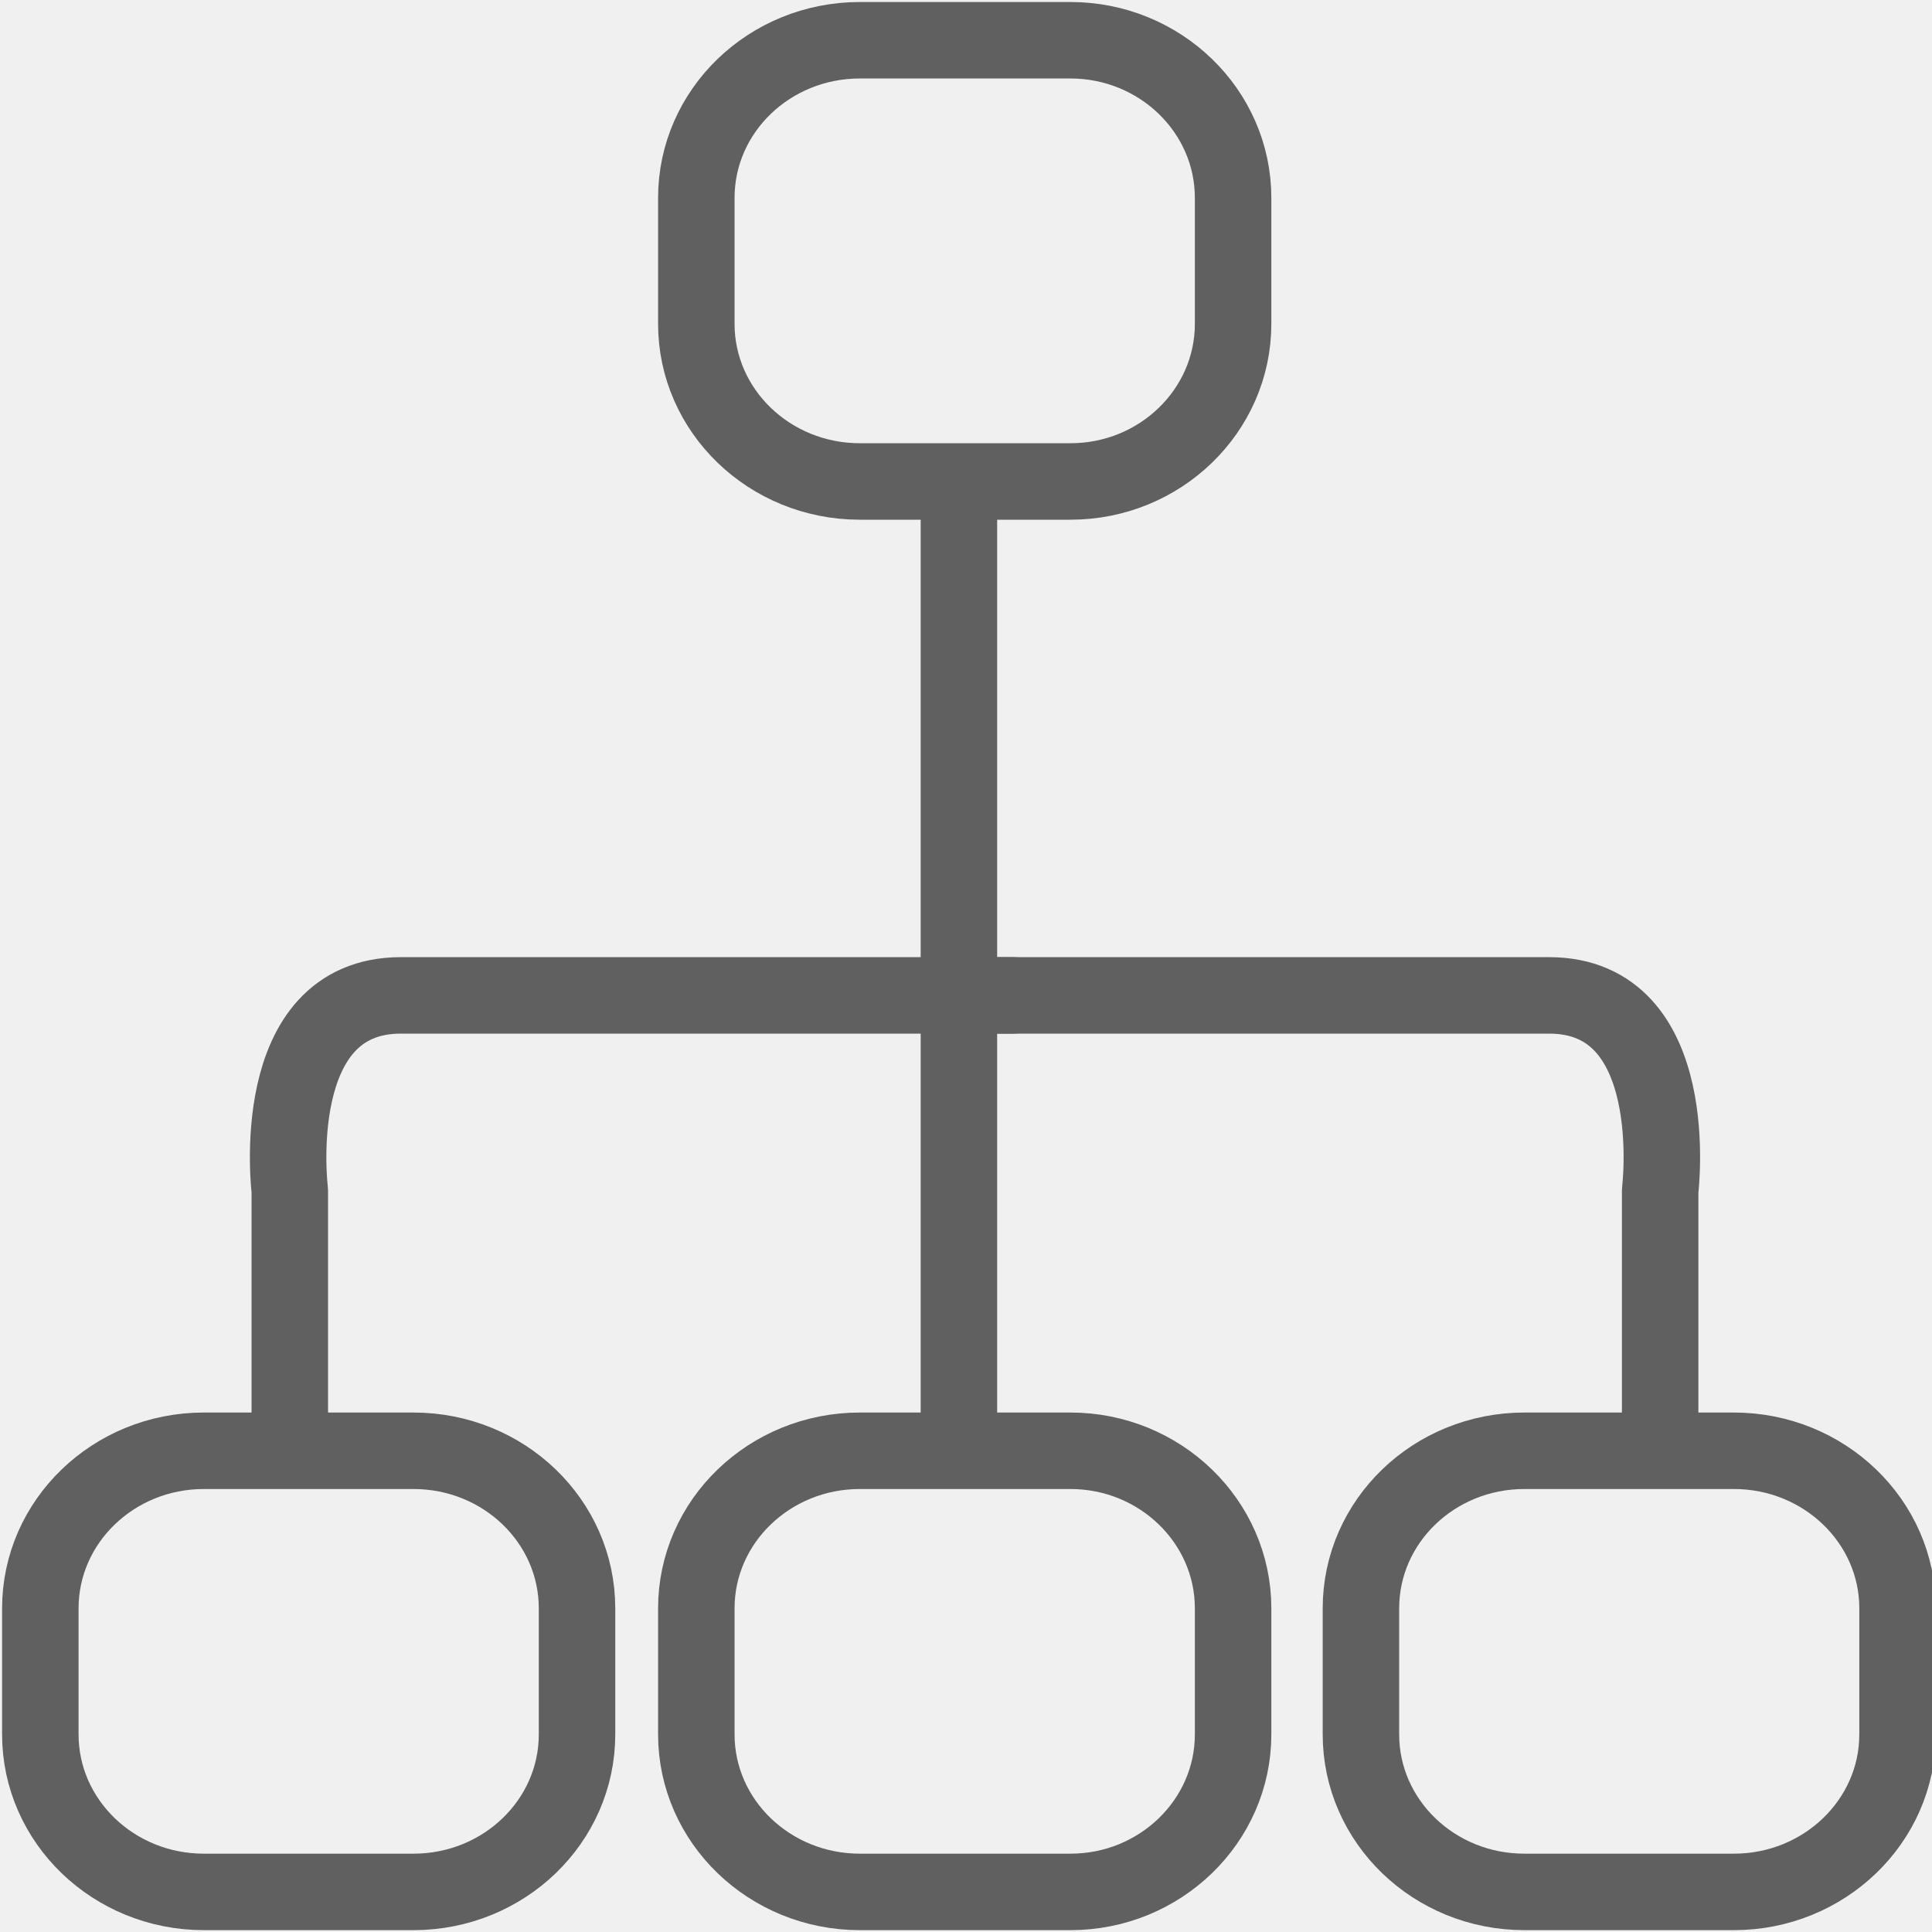
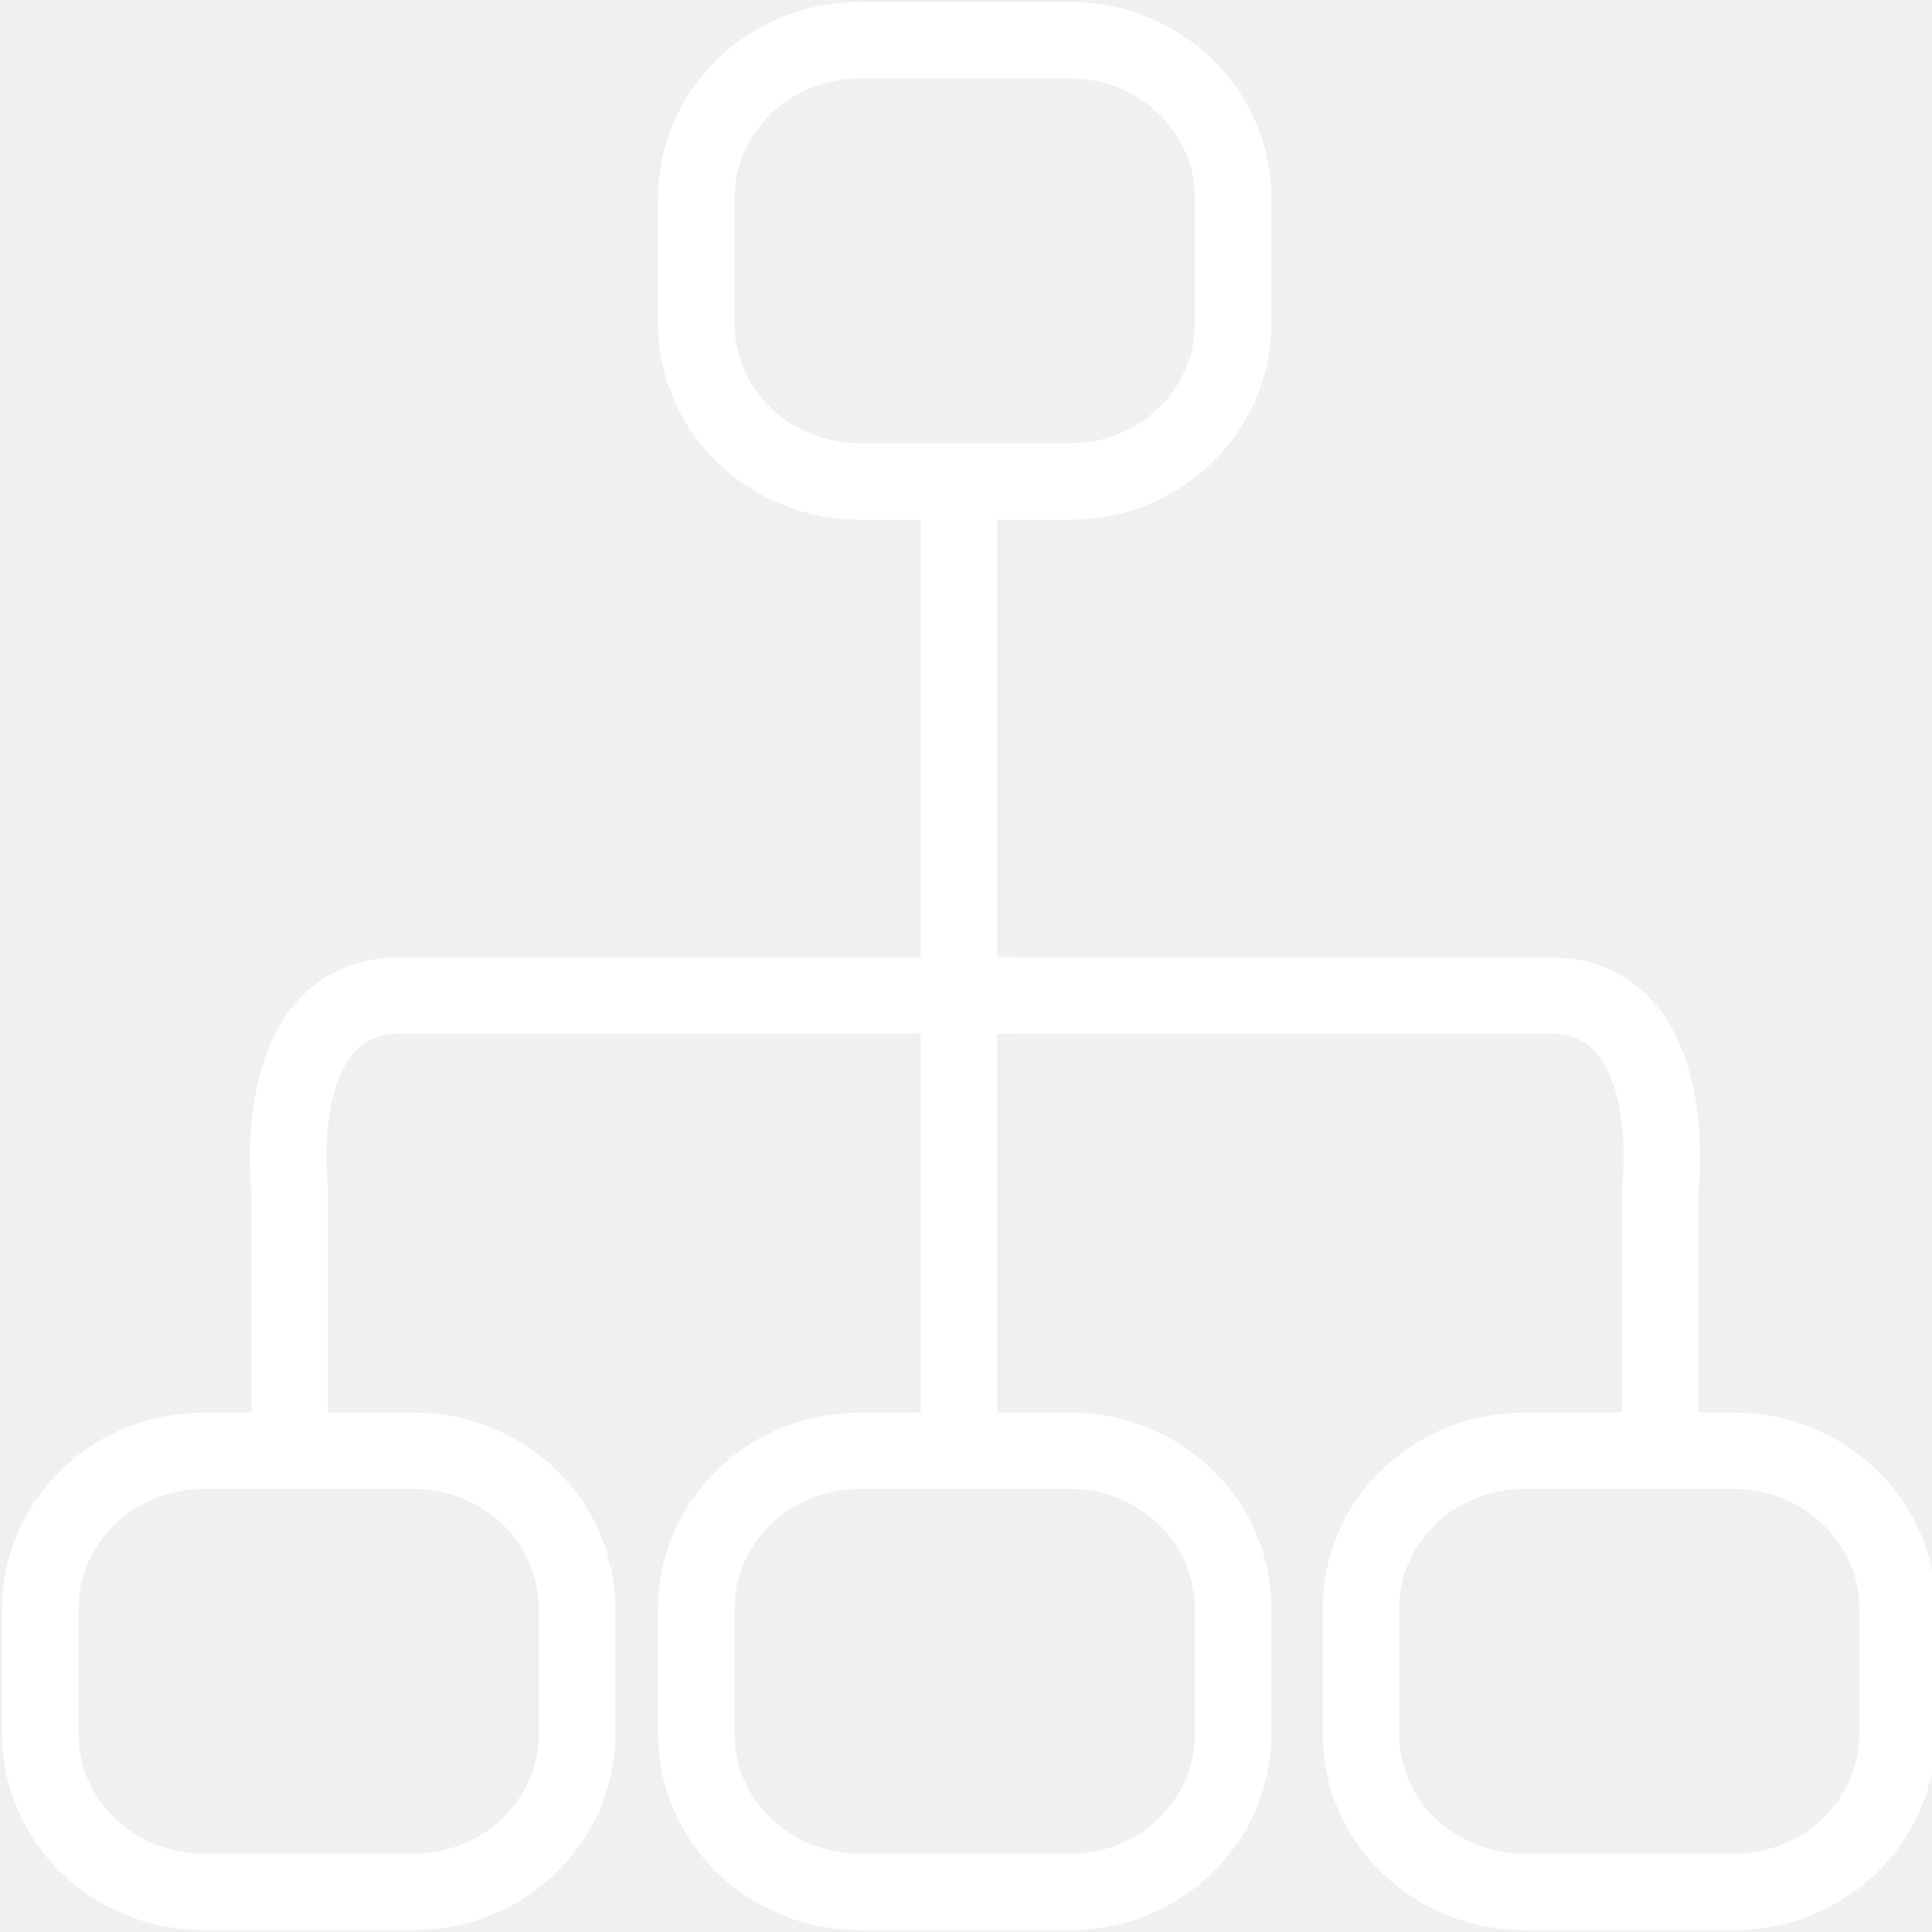
<svg xmlns="http://www.w3.org/2000/svg" version="1.1" id="Layer_1" x="0px" y="0px" width="24px" height="24px" viewBox="0 0 24 24" enable-background="new 0 0 24 24" xml:space="preserve">
-   <path fill="none" stroke="#606060" stroke-width="0.95" stroke-linecap="round" stroke-linejoin="round" stroke-miterlimit="10" d="  M3.6,17.806v-3.015c0,0-0.3-2.426,1.381-2.426h7.599" />
-   <path fill="none" stroke="#606060" stroke-width="0.95" stroke-linecap="round" stroke-linejoin="round" stroke-miterlimit="10" d="  M20.623,17.806v-3.015c0,0,0.302-2.426-1.381-2.426h-7.595" />
-   <line fill="none" stroke="#606060" stroke-width="0.95" stroke-linecap="round" stroke-linejoin="round" stroke-miterlimit="10" x1="11.912" y1="6.062" x2="11.912" y2="17.945" />
-   <path fill="none" stroke="#606060" stroke-width="0.95" stroke-linecap="round" stroke-linejoin="round" stroke-miterlimit="10" d="  M7.168,21.545c0,1.08-0.909,1.957-2.032,1.957H2.532c-1.121,0-2.031-0.877-2.031-1.957v-1.566c0-1.08,0.91-1.957,2.031-1.957h2.604  c1.123,0,2.032,0.877,2.032,1.957V21.545z" />
-   <path fill="none" stroke="#606060" stroke-width="0.95" stroke-linecap="round" stroke-linejoin="round" stroke-miterlimit="10" d="  M15.318,21.545c0,1.08-0.908,1.957-2.02,1.957h-2.617c-1.121,0-2.031-0.877-2.031-1.957v-1.566c0-1.08,0.91-1.957,2.031-1.957h2.617  c1.111,0,2.02,0.877,2.02,1.957V21.545z" />
-   <path fill="none" stroke="#606060" stroke-width="0.95" stroke-linecap="round" stroke-linejoin="round" stroke-miterlimit="10" d="  M15.318,4.023c0,1.081-0.908,1.958-2.02,1.958h-2.617c-1.121,0-2.031-0.877-2.031-1.958V2.458c0-1.082,0.91-1.958,2.031-1.958h2.617  c1.111,0,2.02,0.876,2.02,1.958V4.023z" />
-   <path fill="none" stroke="#606060" stroke-width="0.95" stroke-linecap="round" stroke-linejoin="round" stroke-miterlimit="10" d="  M23.572,21.545c0,1.08-0.912,1.957-2.033,1.957h-2.602c-1.123,0-2.031-0.877-2.031-1.957v-1.566c0-1.08,0.908-1.957,2.031-1.957  h2.602c1.121,0,2.033,0.877,2.033,1.957V21.545z" />
+   <path fill="none" stroke="#FFFFFF" stroke-width="0.95" stroke-linecap="round" stroke-linejoin="round" stroke-miterlimit="10" d="  M3.6,17.806v-3.015c0,0-0.3-2.426,1.381-2.426h7.599" />
+   <path fill="none" stroke="#FFFFFF" stroke-width="0.95" stroke-linecap="round" stroke-linejoin="round" stroke-miterlimit="10" d="  M20.623,17.806v-3.015c0,0,0.302-2.426-1.381-2.426h-7.595" />
+   <line fill="none" stroke="#FFFFFF" stroke-width="0.95" stroke-linecap="round" stroke-linejoin="round" stroke-miterlimit="10" x1="11.912" y1="6.062" x2="11.912" y2="17.945" />
+   <path fill="none" stroke="#FFFFFF" stroke-width="0.95" stroke-linecap="round" stroke-linejoin="round" stroke-miterlimit="10" d="  M7.168,21.545c0,1.08-0.909,1.957-2.032,1.957H2.532c-1.121,0-2.031-0.877-2.031-1.957v-1.566c0-1.08,0.91-1.957,2.031-1.957h2.604  c1.123,0,2.032,0.877,2.032,1.957V21.545z" />
+   <path fill="none" stroke="#FFFFFF" stroke-width="0.95" stroke-linecap="round" stroke-linejoin="round" stroke-miterlimit="10" d="  M15.318,21.545c0,1.08-0.908,1.957-2.02,1.957h-2.617c-1.121,0-2.031-0.877-2.031-1.957v-1.566c0-1.08,0.91-1.957,2.031-1.957h2.617  c1.111,0,2.02,0.877,2.02,1.957V21.545z" />
+   <path fill="none" stroke="#FFFFFF" stroke-width="0.95" stroke-linecap="round" stroke-linejoin="round" stroke-miterlimit="10" d="  M15.318,4.023c0,1.081-0.908,1.958-2.02,1.958h-2.617c-1.121,0-2.031-0.877-2.031-1.958V2.458c0-1.082,0.91-1.958,2.031-1.958h2.617  c1.111,0,2.02,0.876,2.02,1.958V4.023z" />
+   <path fill="none" stroke="#FFFFFF" stroke-width="0.95" stroke-linecap="round" stroke-linejoin="round" stroke-miterlimit="10" d="  M23.572,21.545c0,1.08-0.912,1.957-2.033,1.957h-2.602c-1.123,0-2.031-0.877-2.031-1.957v-1.566c0-1.08,0.908-1.957,2.031-1.957  h2.602c1.121,0,2.033,0.877,2.033,1.957V21.545z" />
</svg>
